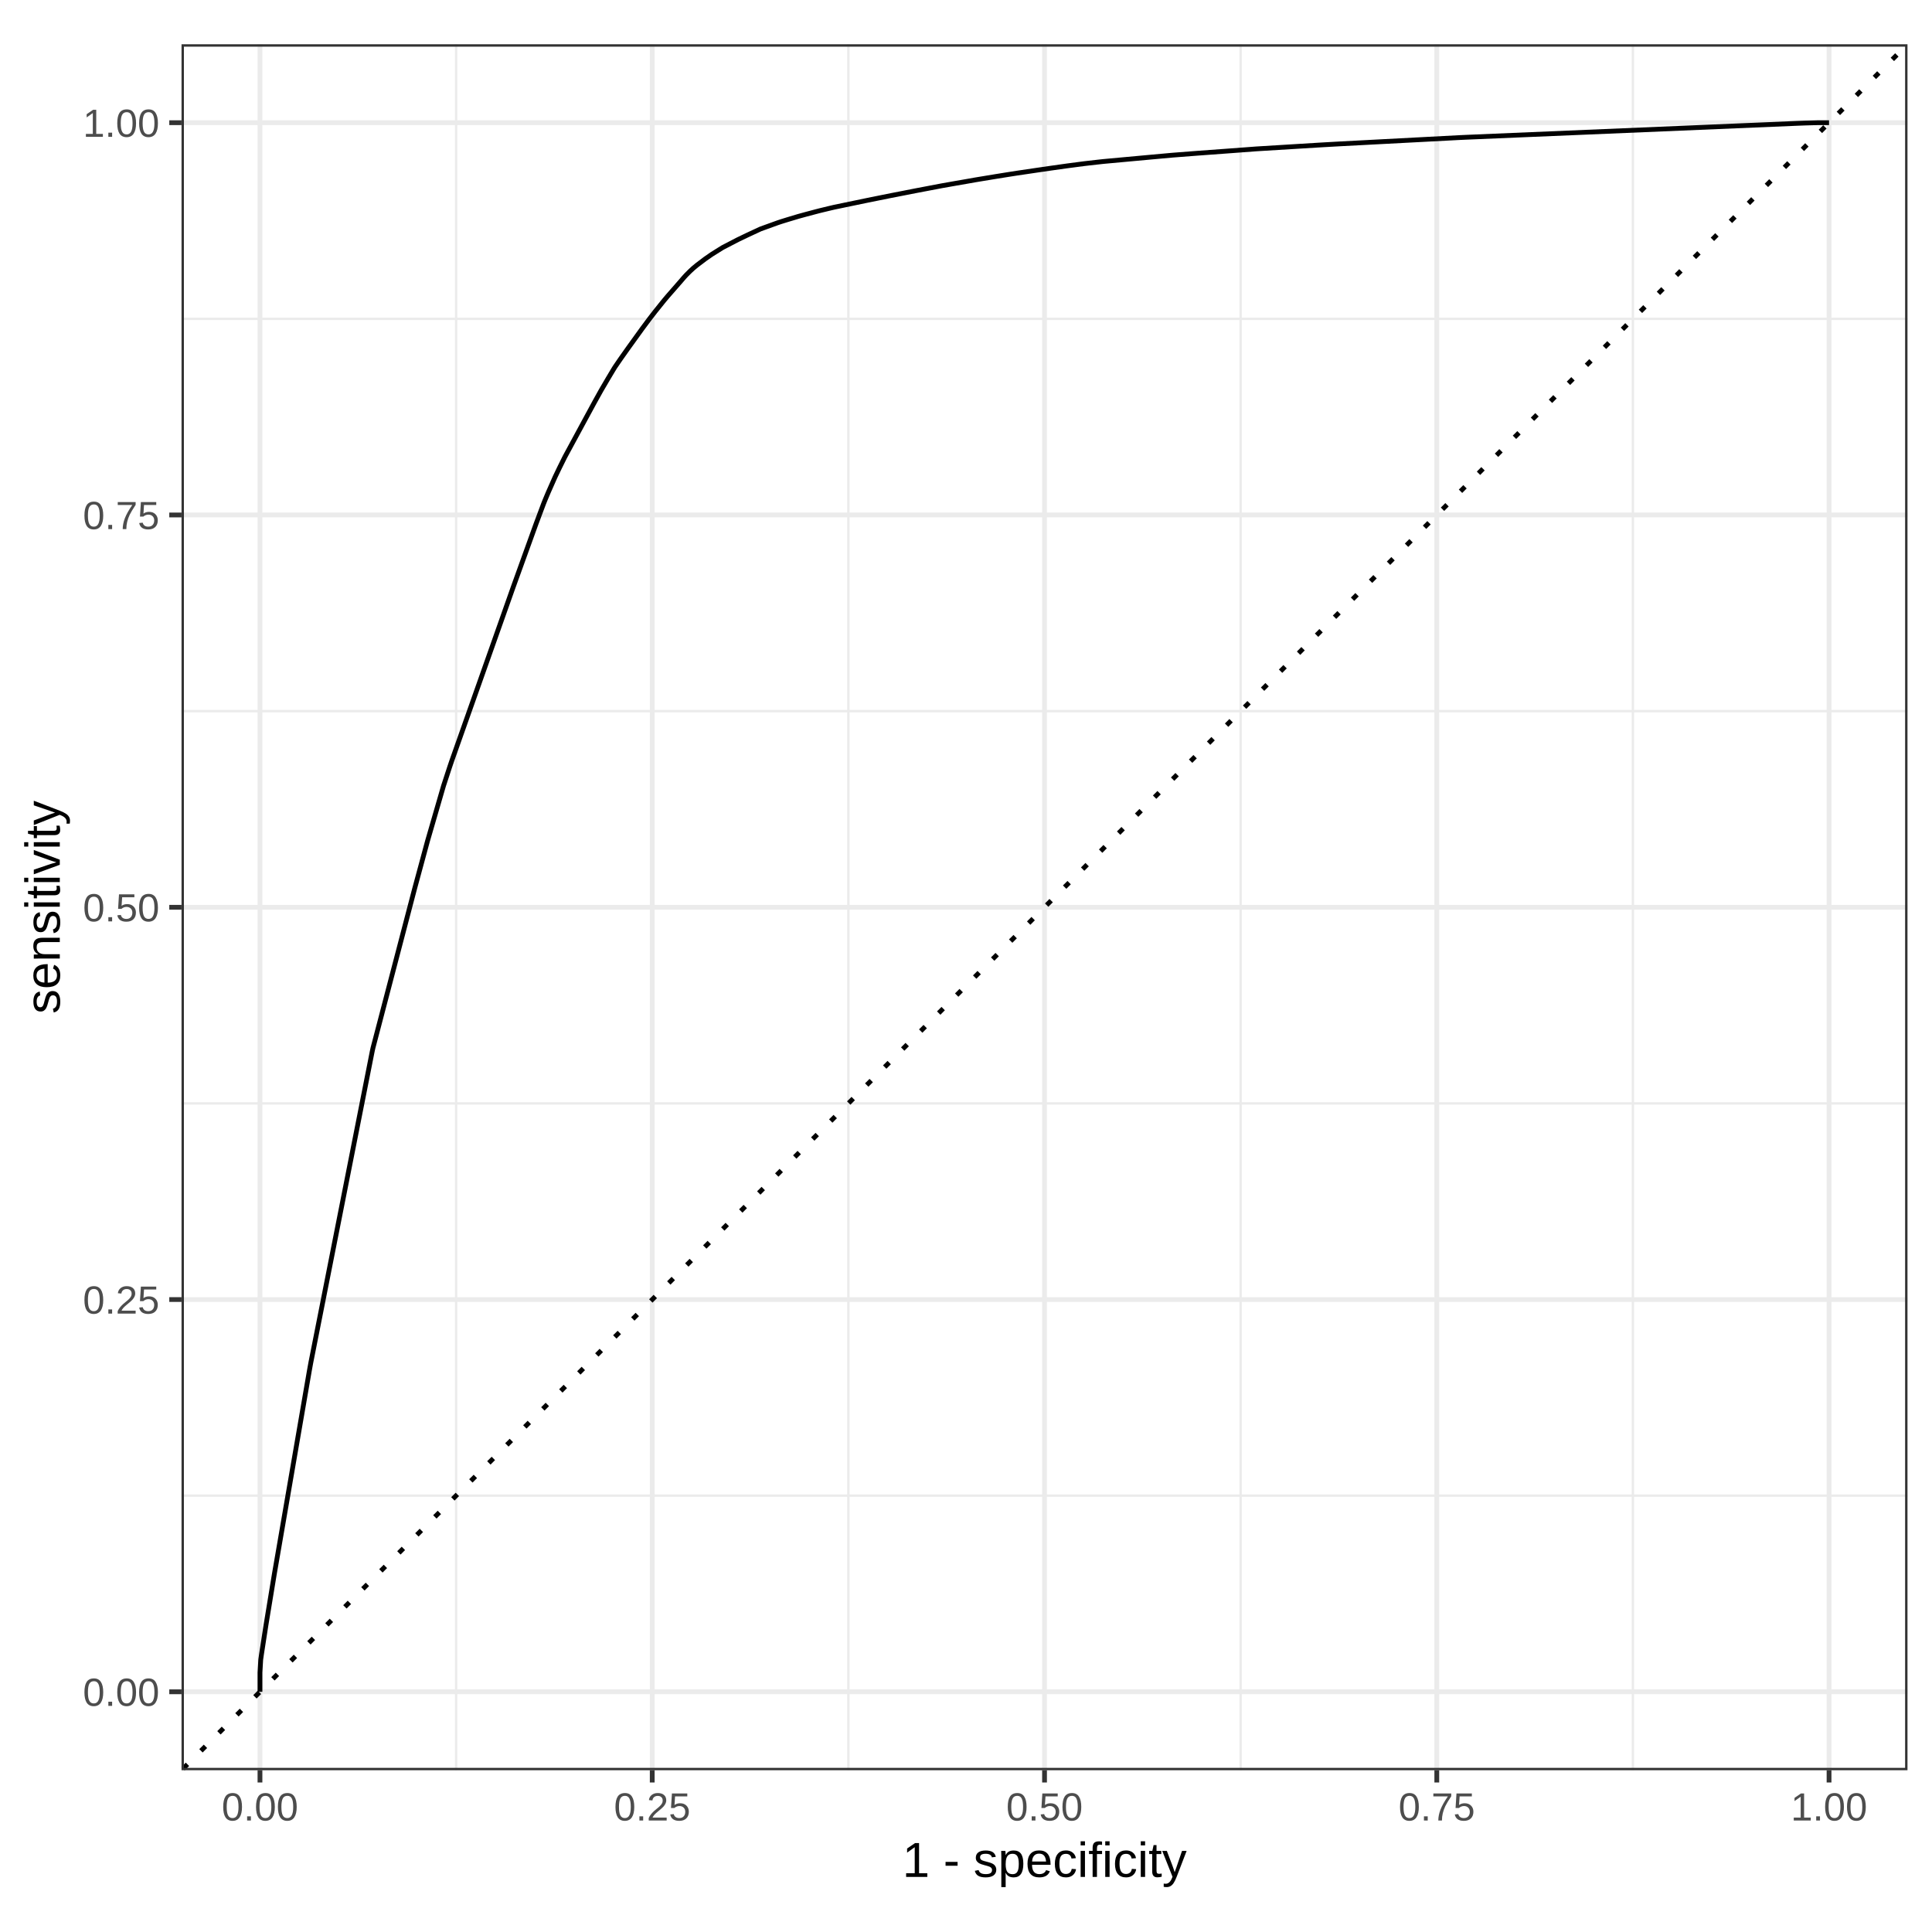
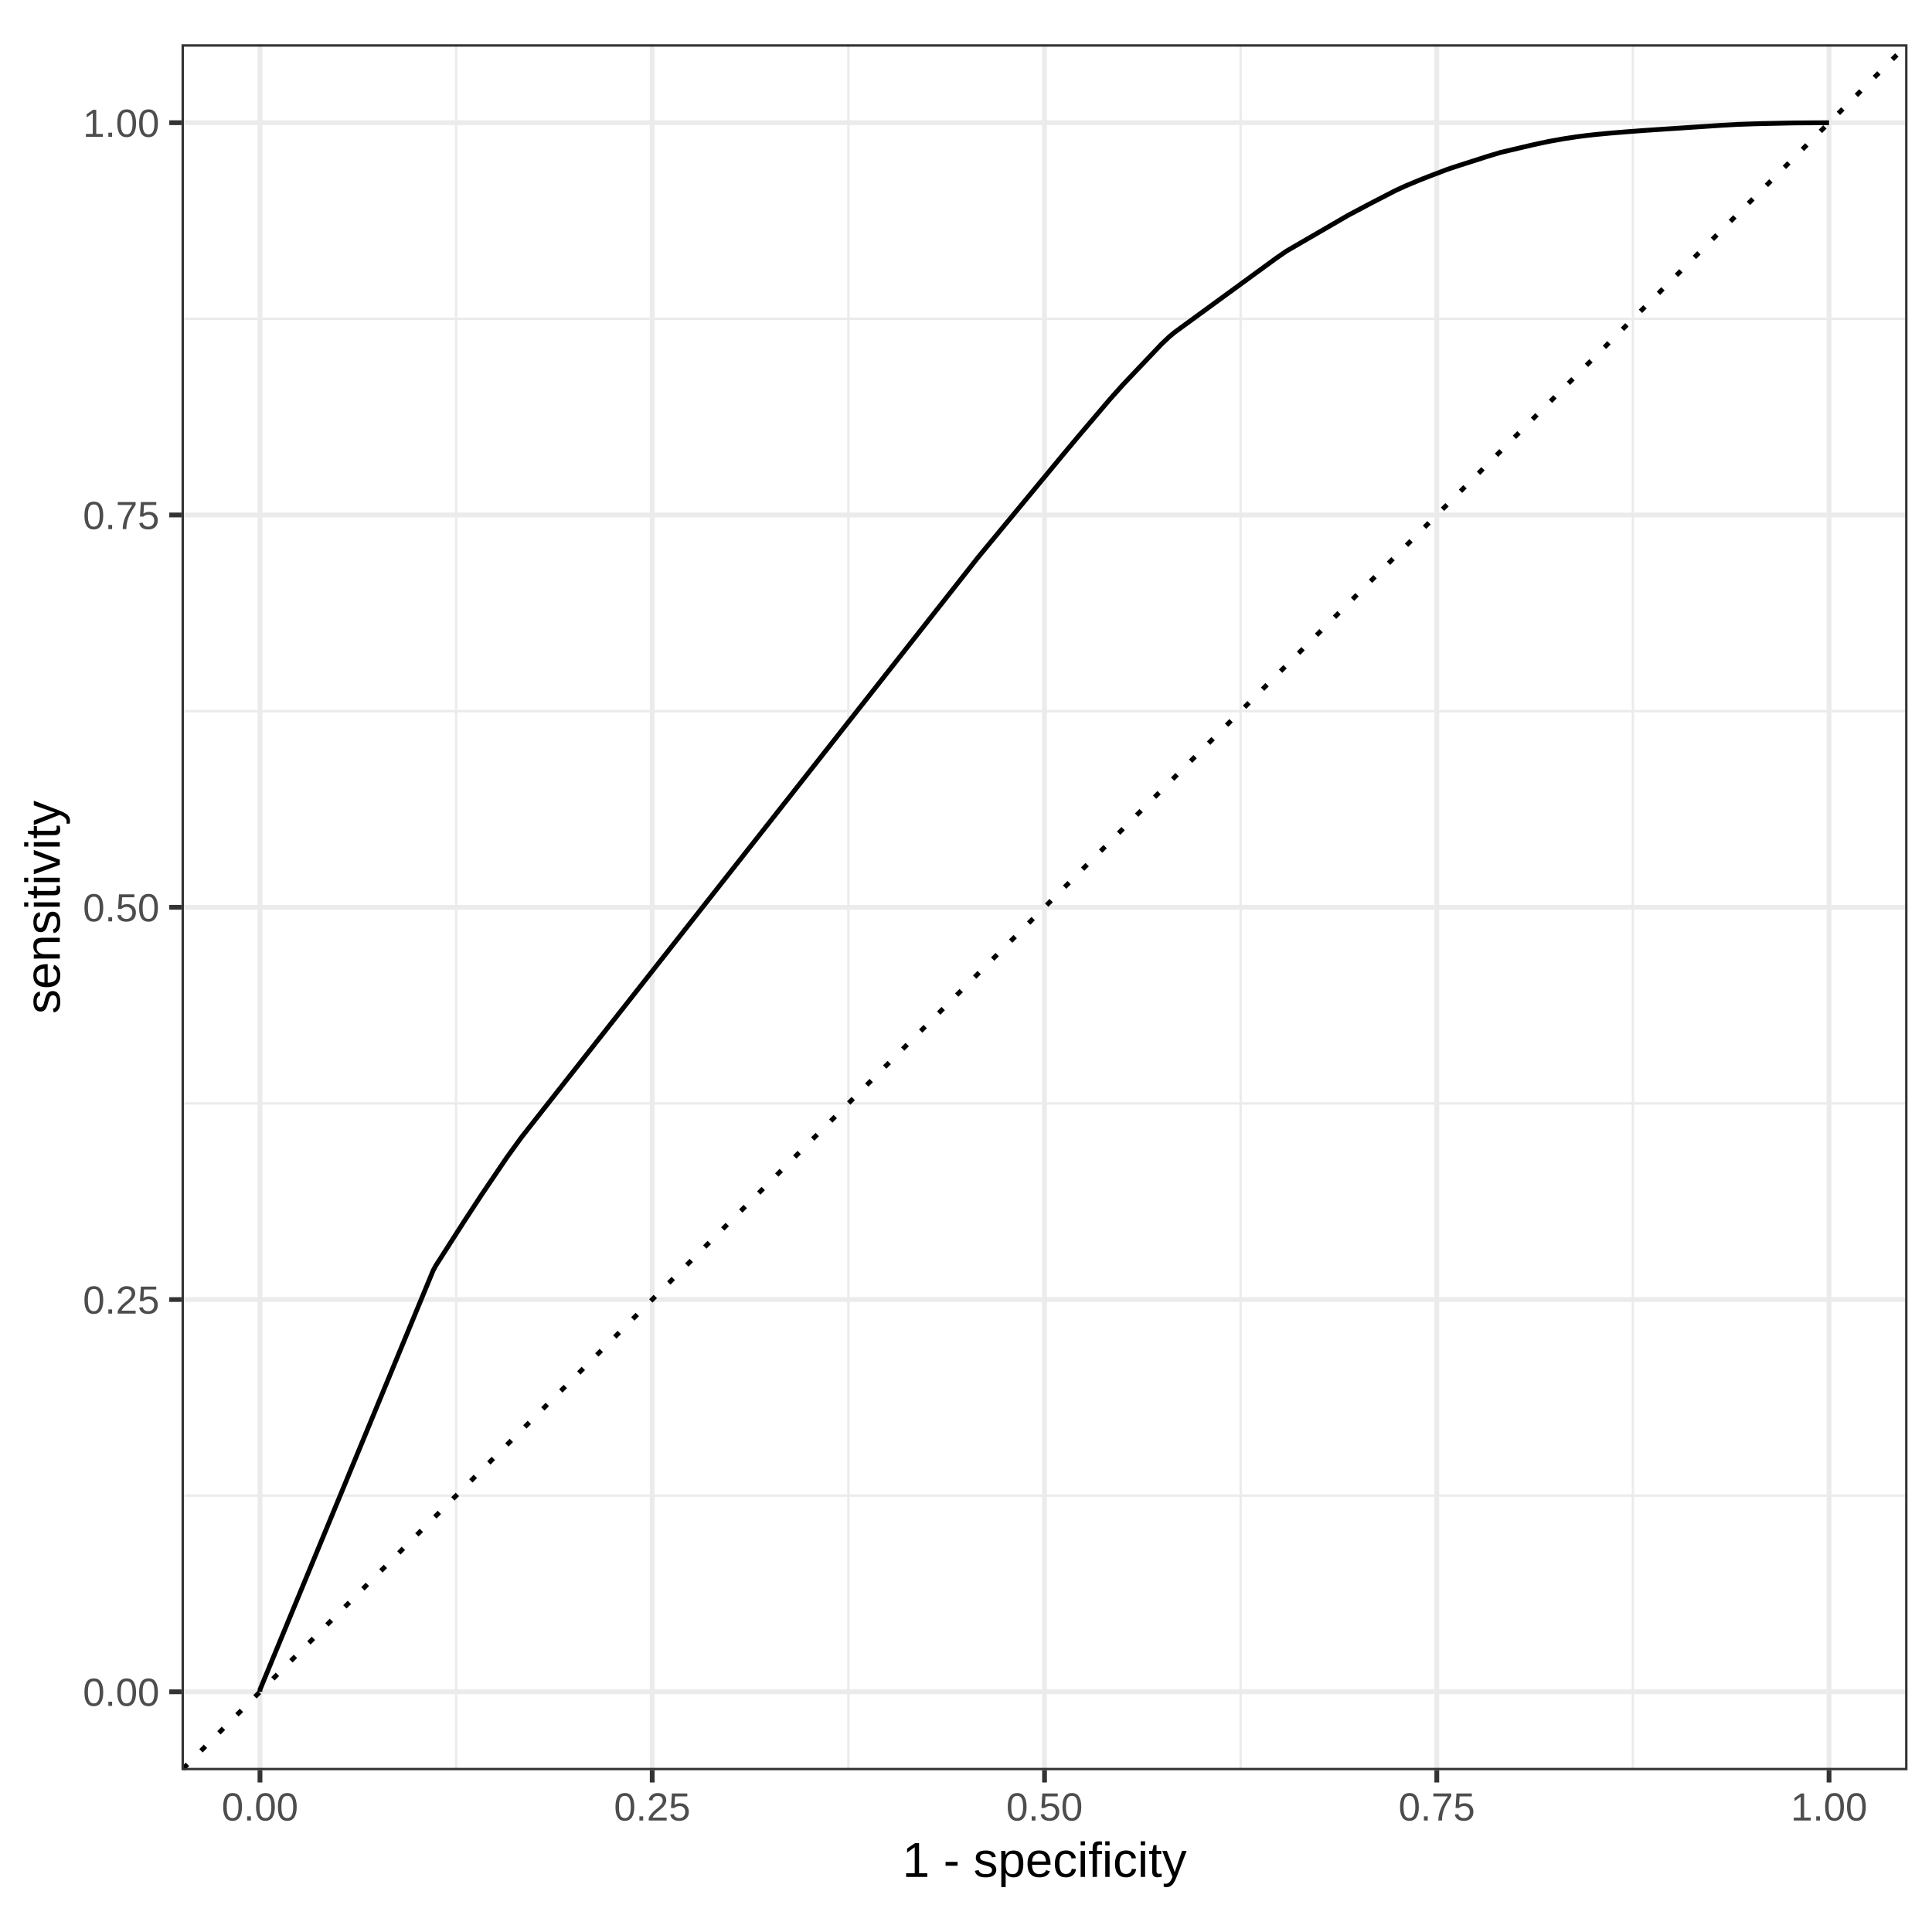
<svg xmlns="http://www.w3.org/2000/svg" class="svglite" width="432.00pt" height="432.00pt" viewBox="0 0 432.00 432.00">
  <defs>
    <style type="text/css">
    .svglite line, .svglite polyline, .svglite polygon, .svglite path, .svglite rect, .svglite circle {
      fill: none;
      stroke: #000000;
      stroke-linecap: round;
      stroke-linejoin: round;
      stroke-miterlimit: 10.00;
    }
    .svglite text {
      white-space: pre;
    }
  </style>
  </defs>
  <rect width="100%" height="100%" style="stroke: none; fill: #FFFFFF;" />
  <defs>
    <clipPath id="cpMC4wMHw0MzIuMDB8MC4wMHw0MzIuMDA=">
      <rect x="0.00" y="0.00" width="432.00" height="432.00" />
    </clipPath>
  </defs>
  <g clip-path="url(#cpMC4wMHw0MzIuMDB8MC4wMHw0MzIuMDA=)">
</g>
  <defs>
    <clipPath id="cpMC4wMHw0MzIuMDB8NC40Mnw0MjcuNTg=">
      <rect x="0" y="4.42" width="432.00" height="423.16" />
    </clipPath>
  </defs>
  <g clip-path="url(#cpMC4wMHw0MzIuMDB8NC40Mnw0MjcuNTg=)">
    <rect x="0" y="4.42" width="432.00" height="423.16" style="stroke-width: 1.07; stroke: #FFFFFF; fill: #FFFFFF;" />
  </g>
  <g clip-path="url(#cpMC4wMHw0MzIuMDB8MC4wMHw0MzIuMDA=)">
</g>
  <defs>
    <clipPath id="cpNDAuNTl8NDI2LjUyfDkuOTB8Mzk1Ljgz">
      <rect x="40.59" y="9.90" width="385.93" height="385.93" />
    </clipPath>
  </defs>
  <g clip-path="url(#cpNDAuNTl8NDI2LjUyfDkuOTB8Mzk1Ljgz)">
    <rect x="40.59" y="9.90" width="385.93" height="385.93" style="stroke-width: 1.07; stroke: none; fill: #FFFFFF;" />
    <polyline points="40.59,334.43 426.52,334.43 " style="stroke-width: 0.53; stroke: #EBEBEB; stroke-linecap: butt;" />
    <polyline points="40.59,246.72 426.52,246.72 " style="stroke-width: 0.53; stroke: #EBEBEB; stroke-linecap: butt;" />
    <polyline points="40.59,159.01 426.52,159.01 " style="stroke-width: 0.53; stroke: #EBEBEB; stroke-linecap: butt;" />
    <polyline points="40.59,71.30 426.52,71.30 " style="stroke-width: 0.53; stroke: #EBEBEB; stroke-linecap: butt;" />
    <polyline points="101.99,395.83 101.99,9.90 " style="stroke-width: 0.53; stroke: #EBEBEB; stroke-linecap: butt;" />
    <polyline points="189.70,395.83 189.70,9.90 " style="stroke-width: 0.53; stroke: #EBEBEB; stroke-linecap: butt;" />
    <polyline points="277.41,395.83 277.41,9.90 " style="stroke-width: 0.53; stroke: #EBEBEB; stroke-linecap: butt;" />
    <polyline points="365.12,395.83 365.12,9.90 " style="stroke-width: 0.53; stroke: #EBEBEB; stroke-linecap: butt;" />
    <polyline points="40.59,378.29 426.52,378.29 " style="stroke-width: 1.07; stroke: #EBEBEB; stroke-linecap: butt;" />
    <polyline points="40.59,290.58 426.52,290.58 " style="stroke-width: 1.07; stroke: #EBEBEB; stroke-linecap: butt;" />
    <polyline points="40.59,202.87 426.52,202.87 " style="stroke-width: 1.07; stroke: #EBEBEB; stroke-linecap: butt;" />
    <polyline points="40.59,115.15 426.52,115.15 " style="stroke-width: 1.07; stroke: #EBEBEB; stroke-linecap: butt;" />
    <polyline points="40.59,27.44 426.52,27.44 " style="stroke-width: 1.07; stroke: #EBEBEB; stroke-linecap: butt;" />
    <polyline points="58.13,395.83 58.13,9.90 " style="stroke-width: 1.07; stroke: #EBEBEB; stroke-linecap: butt;" />
    <polyline points="145.84,395.83 145.84,9.90 " style="stroke-width: 1.07; stroke: #EBEBEB; stroke-linecap: butt;" />
    <polyline points="233.56,395.83 233.56,9.90 " style="stroke-width: 1.07; stroke: #EBEBEB; stroke-linecap: butt;" />
    <polyline points="321.27,395.83 321.27,9.90 " style="stroke-width: 1.07; stroke: #EBEBEB; stroke-linecap: butt;" />
    <polyline points="408.98,395.83 408.98,9.90 " style="stroke-width: 1.07; stroke: #EBEBEB; stroke-linecap: butt;" />
-     <polyline points="408.98,27.44 408.98,27.44 406.27,27.44 403.72,27.51 401.86,27.58 327.92,30.69 326.40,30.76 299.60,32.17 295.87,32.38 294.69,32.45 280.95,33.29 275.19,33.72 267.55,34.28 262.13,34.70 257.38,35.13 246.70,36.11 245.34,36.26 243.48,36.47 242.29,36.61 238.56,37.10 235.00,37.60 232.11,38.02 227.37,38.72 225.50,39.01 222.45,39.50 218.21,40.20 216.17,40.56 212.95,41.12 210.58,41.54 206.85,42.25 204.64,42.67 202.10,43.17 199.22,43.73 193.96,44.79 186.50,46.34 185.31,46.62 183.28,47.11 182.43,47.33 180.06,47.96 178.53,48.38 176.16,49.09 174.80,49.51 173.95,49.79 172.76,50.22 170.05,51.20 168.52,51.91 167.17,52.54 165.98,53.11 164.96,53.60 161.57,55.36 159.20,56.84 157.67,57.90 155.81,59.31 154.96,60.02 154.28,60.65 153.43,61.50 152.92,62.06 152.25,62.84 149.36,66.15 148.52,67.14 146.48,69.68 145.12,71.44 144.28,72.57 143.60,73.48 140.55,77.71 138.85,80.11 137.49,82.09 136.98,82.93 135.97,84.62 134.44,87.23 132.91,89.98 132.07,91.53 130.88,93.72 126.64,101.55 126.30,102.18 125.11,104.58 124.10,106.69 122.57,110.15 121.89,111.77 121.55,112.62 119.86,117.13 114.77,131.23 101.03,170.08 100.53,171.56 99.17,175.72 95.61,187.99 92.73,198.63 83.40,234.31 83.23,235.09 69.49,304.75 69.16,306.58 61.52,350.93 61.35,351.92 59.49,363.27 58.47,369.90 58.30,371.10 58.13,373.99 58.13,378.29 " style="stroke-width: 1.07; stroke-linecap: butt;" />
+     <polyline points="408.98,27.44 408.98,27.44 401.00,27.49 396.45,27.59 392.46,27.68 388.47,27.82 385.06,28.01 382.78,28.16 371.39,28.92 367.97,29.15 363.41,29.49 359.43,29.82 356.58,30.10 354.87,30.29 352.59,30.58 349.74,31.01 346.33,31.62 344.05,32.10 342.34,32.48 335.51,34.09 332.66,34.95 325.82,37.14 323.55,37.90 319.56,39.42 317.28,40.32 314.43,41.51 312.15,42.55 311.58,42.84 308.17,44.60 305.89,45.78 301.33,48.21 287.66,56.14 285.39,57.71 262.60,74.34 261.46,75.29 259.76,76.90 251.21,85.89 248.36,89.07 247.79,89.73 240.96,97.76 237.54,101.85 218.75,124.56 116.80,254.04 116.23,254.80 113.38,258.74 107.68,267.15 103.70,273.23 97.43,283.02 96.86,284.07 58.13,377.81 58.13,378.29 " style="stroke-width: 1.07; stroke-linecap: butt;" />
    <line x1="-345.34" y1="781.76" x2="812.45" y2="-376.03" style="stroke-width: 1.07; stroke-dasharray: 1.42,4.27; stroke-linecap: butt;" />
    <rect x="40.59" y="9.90" width="385.93" height="385.93" style="stroke-width: 1.07; stroke: #333333;" />
  </g>
  <g clip-path="url(#cpMC4wMHw0MzIuMDB8MC4wMHw0MzIuMDA=)">
    <text x="35.66" y="381.44" text-anchor="end" style="font-size: 8.80px;fill: #4D4D4D; font-family: &quot;Arial&quot;;" textLength="17.13px" lengthAdjust="spacingAndGlyphs">0.00</text>
    <text x="35.66" y="293.73" text-anchor="end" style="font-size: 8.80px;fill: #4D4D4D; font-family: &quot;Arial&quot;;" textLength="17.13px" lengthAdjust="spacingAndGlyphs">0.25</text>
    <text x="35.66" y="206.02" text-anchor="end" style="font-size: 8.80px;fill: #4D4D4D; font-family: &quot;Arial&quot;;" textLength="17.13px" lengthAdjust="spacingAndGlyphs">0.50</text>
    <text x="35.66" y="118.31" text-anchor="end" style="font-size: 8.80px;fill: #4D4D4D; font-family: &quot;Arial&quot;;" textLength="17.13px" lengthAdjust="spacingAndGlyphs">0.75</text>
    <text x="35.66" y="30.60" text-anchor="end" style="font-size: 8.80px;fill: #4D4D4D; font-family: &quot;Arial&quot;;" textLength="17.13px" lengthAdjust="spacingAndGlyphs">1.00</text>
    <polyline points="37.85,378.29 40.59,378.29 " style="stroke-width: 1.07; stroke: #333333; stroke-linecap: butt;" />
    <polyline points="37.85,290.58 40.59,290.58 " style="stroke-width: 1.07; stroke: #333333; stroke-linecap: butt;" />
    <polyline points="37.85,202.87 40.59,202.87 " style="stroke-width: 1.07; stroke: #333333; stroke-linecap: butt;" />
    <polyline points="37.85,115.15 40.59,115.15 " style="stroke-width: 1.07; stroke: #333333; stroke-linecap: butt;" />
    <polyline points="37.85,27.44 40.59,27.44 " style="stroke-width: 1.07; stroke: #333333; stroke-linecap: butt;" />
    <polyline points="58.13,398.57 58.13,395.83 " style="stroke-width: 1.07; stroke: #333333; stroke-linecap: butt;" />
    <polyline points="145.84,398.57 145.84,395.83 " style="stroke-width: 1.07; stroke: #333333; stroke-linecap: butt;" />
    <polyline points="233.56,398.57 233.56,395.83 " style="stroke-width: 1.07; stroke: #333333; stroke-linecap: butt;" />
    <polyline points="321.27,398.57 321.27,395.83 " style="stroke-width: 1.07; stroke: #333333; stroke-linecap: butt;" />
    <polyline points="408.98,398.57 408.98,395.83 " style="stroke-width: 1.07; stroke: #333333; stroke-linecap: butt;" />
    <text x="58.13" y="407.07" text-anchor="middle" style="font-size: 8.80px;fill: #4D4D4D; font-family: &quot;Arial&quot;;" textLength="17.13px" lengthAdjust="spacingAndGlyphs">0.00</text>
    <text x="145.84" y="407.07" text-anchor="middle" style="font-size: 8.80px;fill: #4D4D4D; font-family: &quot;Arial&quot;;" textLength="17.13px" lengthAdjust="spacingAndGlyphs">0.25</text>
    <text x="233.56" y="407.07" text-anchor="middle" style="font-size: 8.80px;fill: #4D4D4D; font-family: &quot;Arial&quot;;" textLength="17.13px" lengthAdjust="spacingAndGlyphs">0.50</text>
    <text x="321.27" y="407.07" text-anchor="middle" style="font-size: 8.80px;fill: #4D4D4D; font-family: &quot;Arial&quot;;" textLength="17.13px" lengthAdjust="spacingAndGlyphs">0.75</text>
    <text x="408.98" y="407.07" text-anchor="middle" style="font-size: 8.80px;fill: #4D4D4D; font-family: &quot;Arial&quot;;" textLength="17.13px" lengthAdjust="spacingAndGlyphs">1.00</text>
    <text x="233.56" y="419.68" text-anchor="middle" style="font-size: 11.00px; font-family: &quot;Arial&quot;;" textLength="63.56px" lengthAdjust="spacingAndGlyphs">1 - specificity</text>
    <text transform="translate(13.37,202.87) rotate(-90)" text-anchor="middle" style="font-size: 11.00px; font-family: &quot;Arial&quot;;" textLength="47.67px" lengthAdjust="spacingAndGlyphs">sensitivity</text>
  </g>
</svg>
